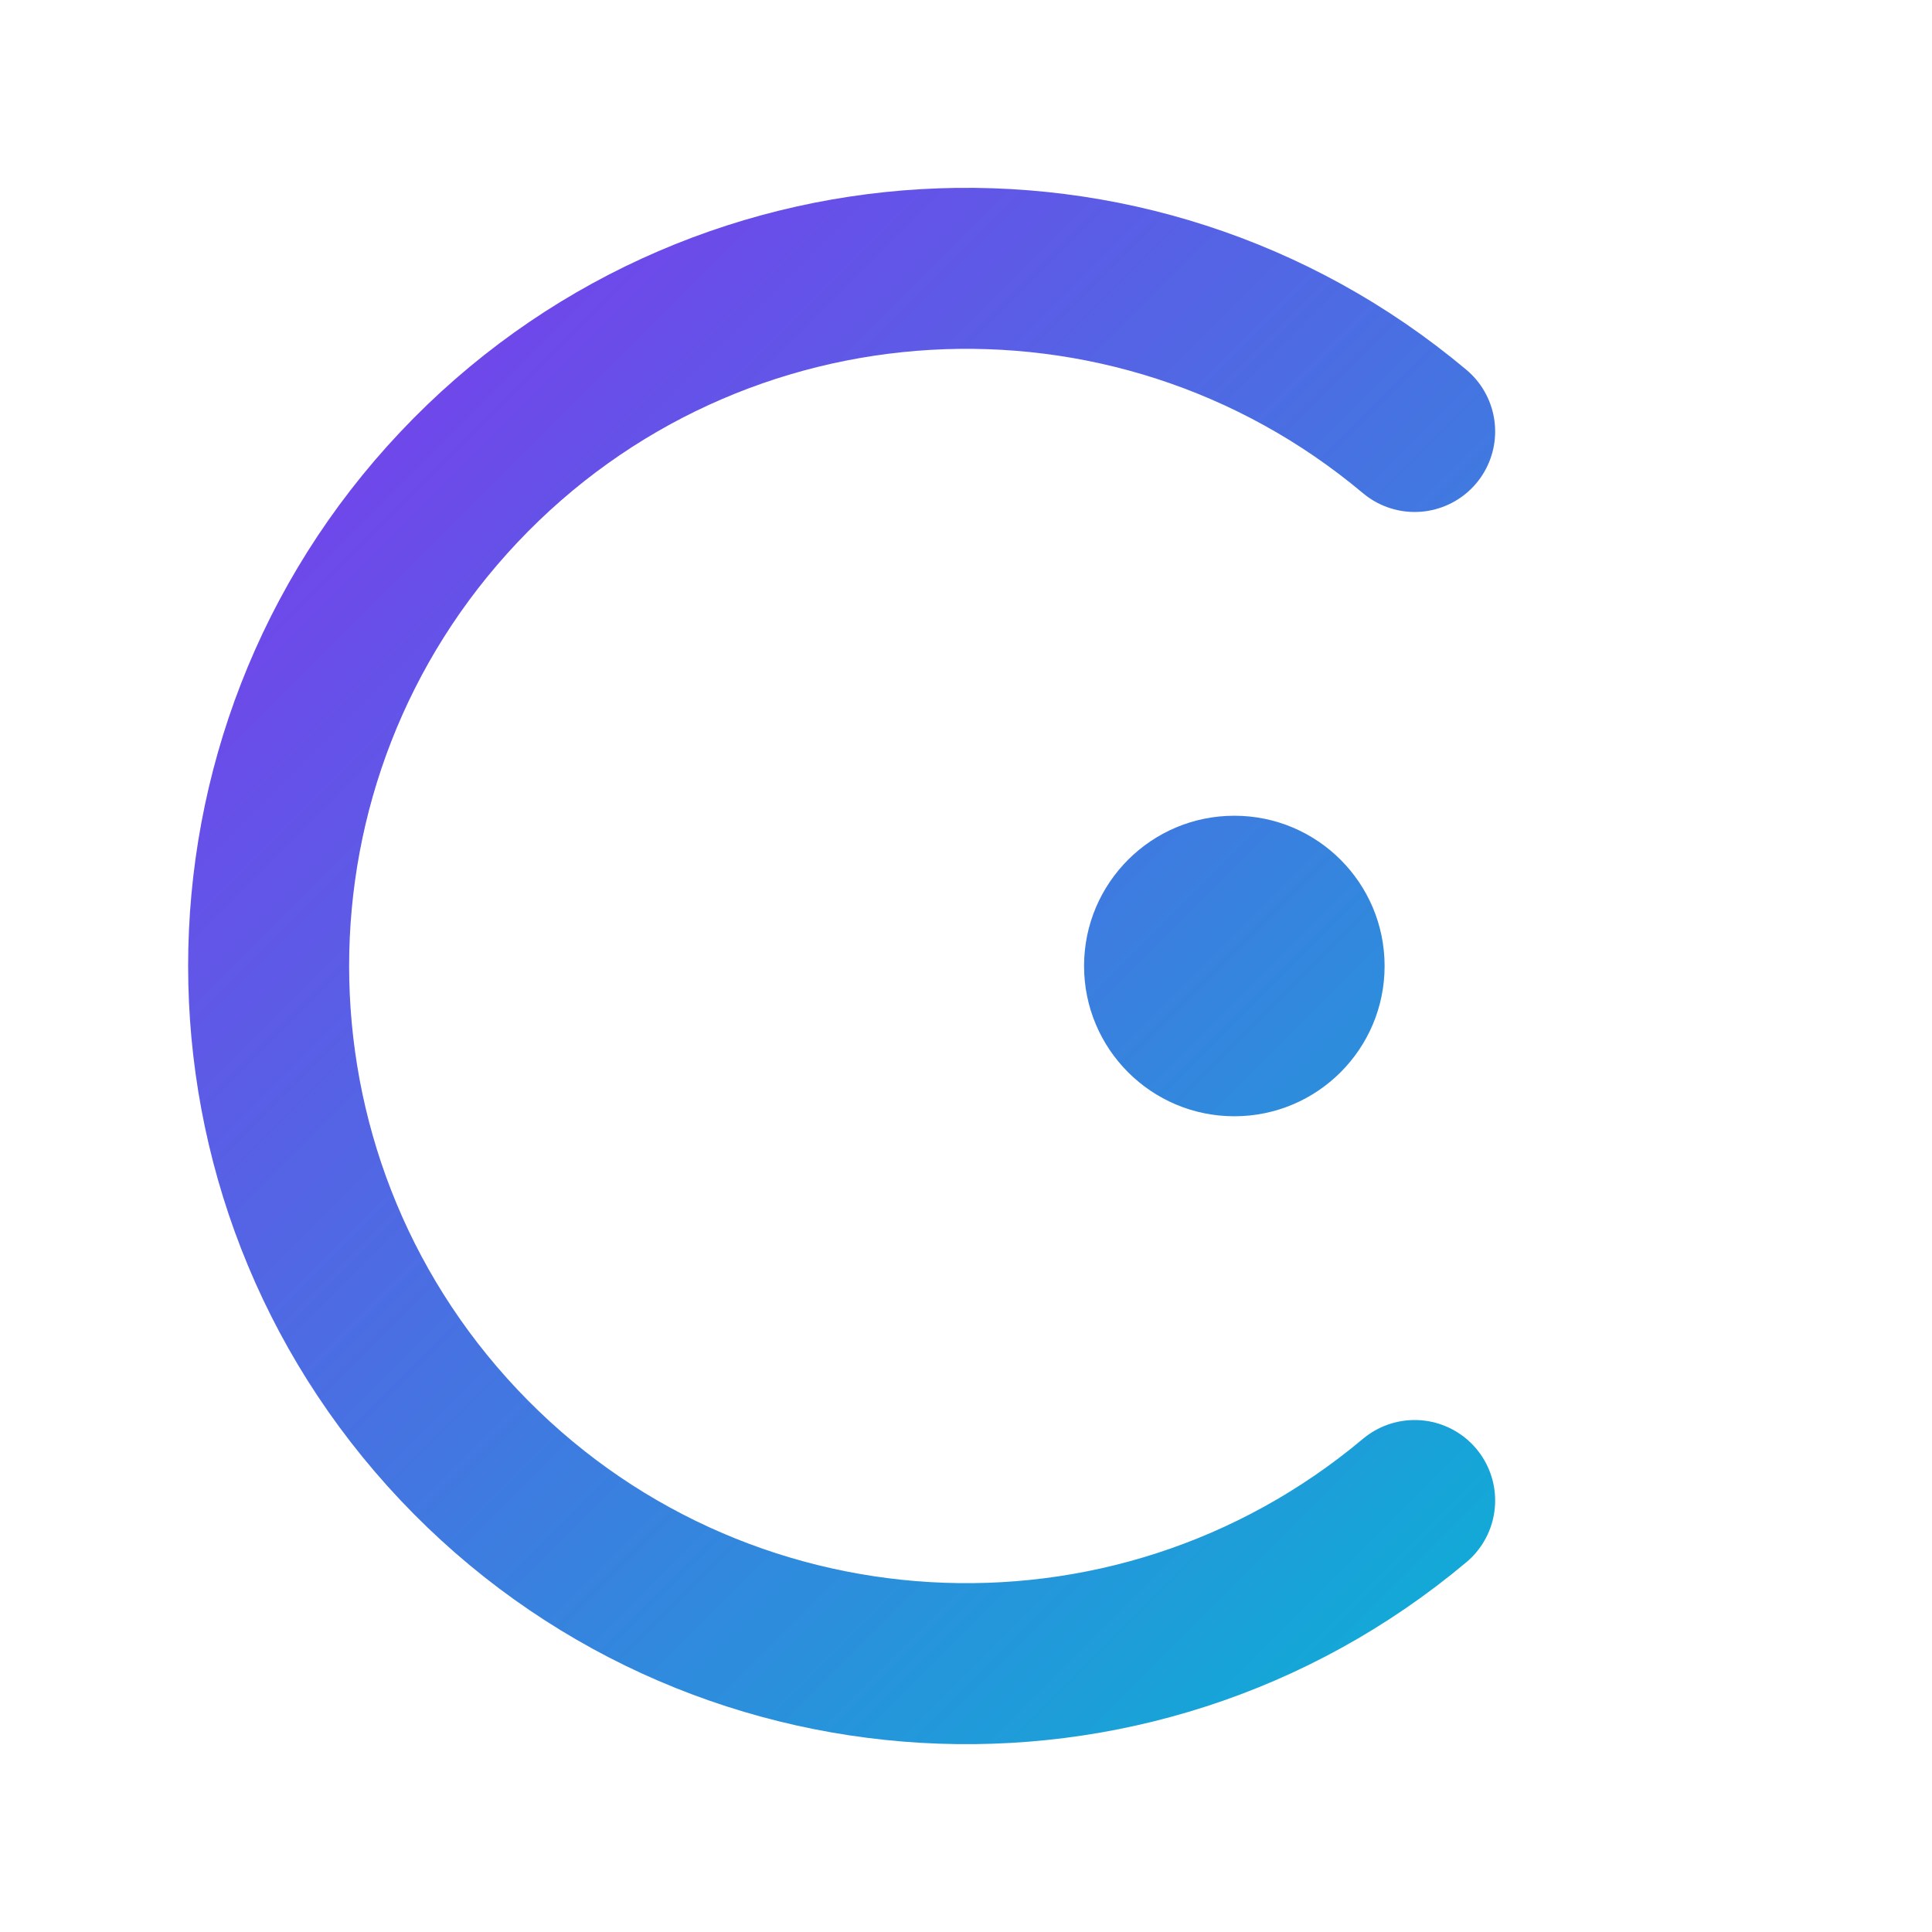
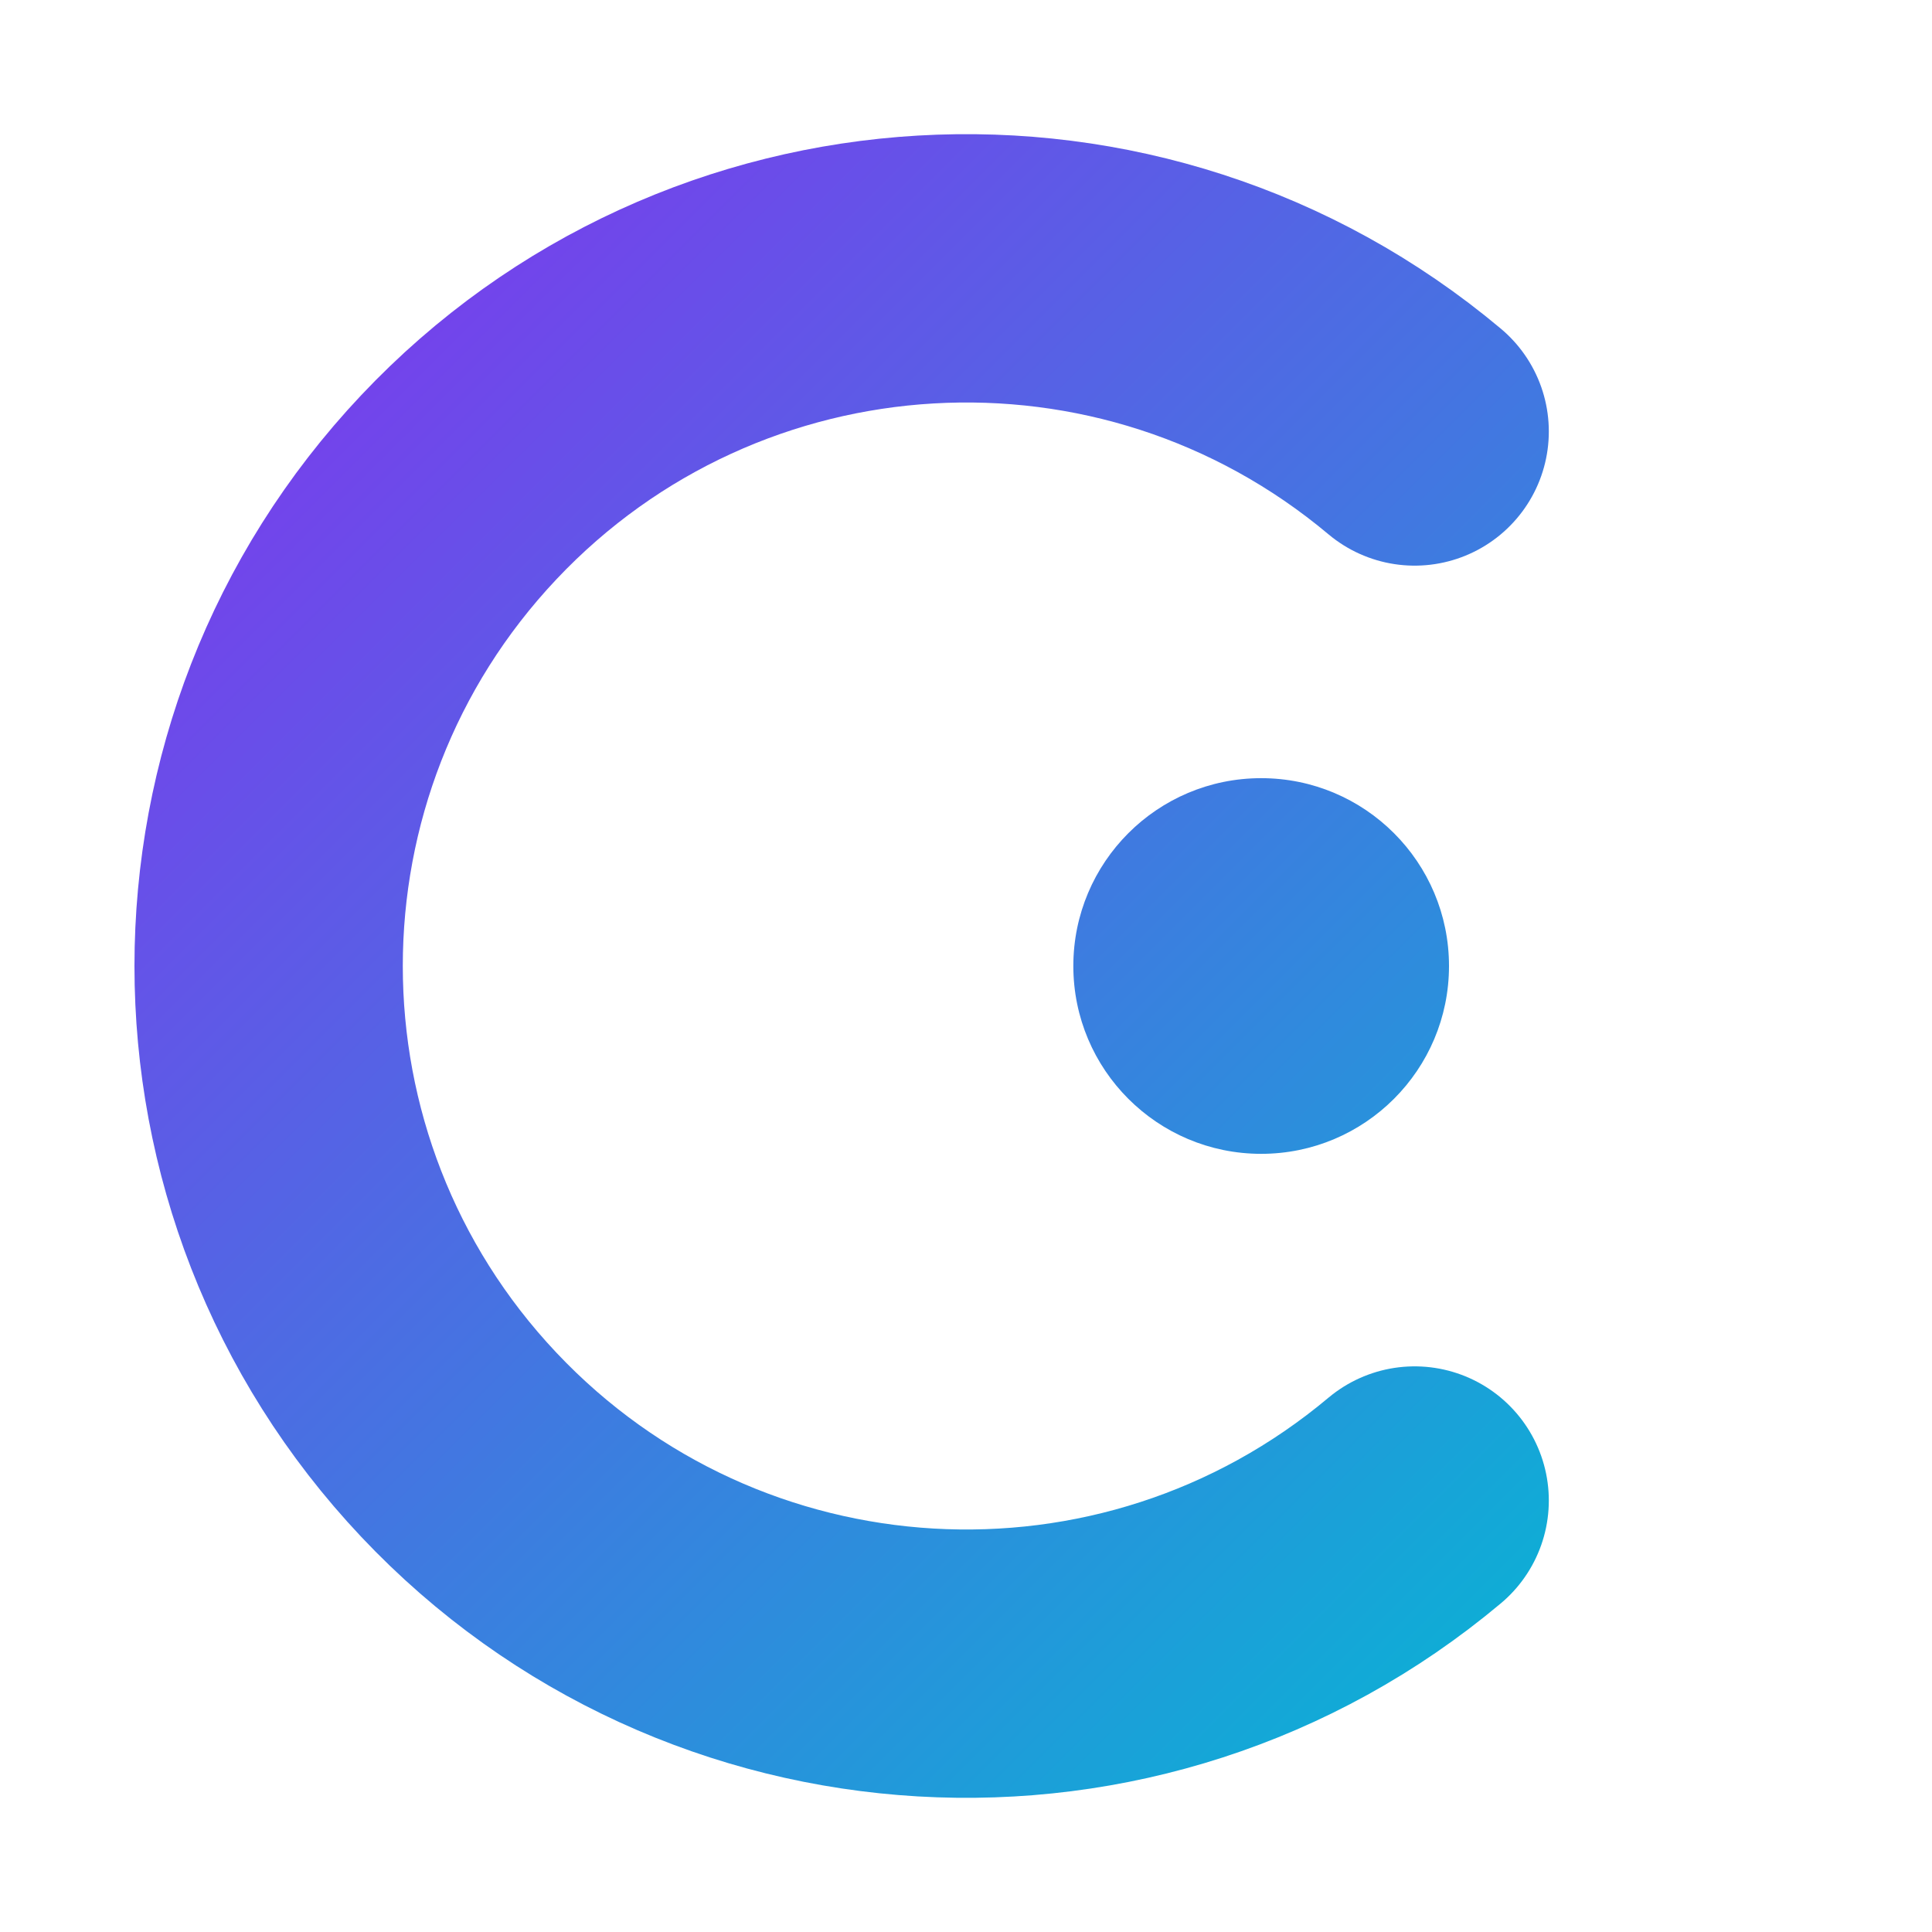
<svg xmlns="http://www.w3.org/2000/svg" viewBox="0 0 36 36" fill="none">
-   <path d="M 26.36 27.96 A 13 13 0 1 1 26.36 8.04" stroke="url(#g)" stroke-width="3" stroke-linecap="round" />
-   <circle cx="23" cy="18" r="2.8" fill="url(#g)" />
+   <path d="M 26.36 27.96 A 13 13 0 1 1 26.36 8.04" stroke="url(#g)" stroke-width="5" stroke-linecap="round" />
+   <circle cx="23.5" cy="18" r="3.5" fill="url(#g)" />
  <defs>
    <linearGradient id="g" x1="5" y1="5" x2="31" y2="31" gradientUnits="userSpaceOnUse">
      <stop offset="0%" stop-color="#7c3aed" />
      <stop offset="100%" stop-color="#06b6d4" />
    </linearGradient>
  </defs>
</svg>
